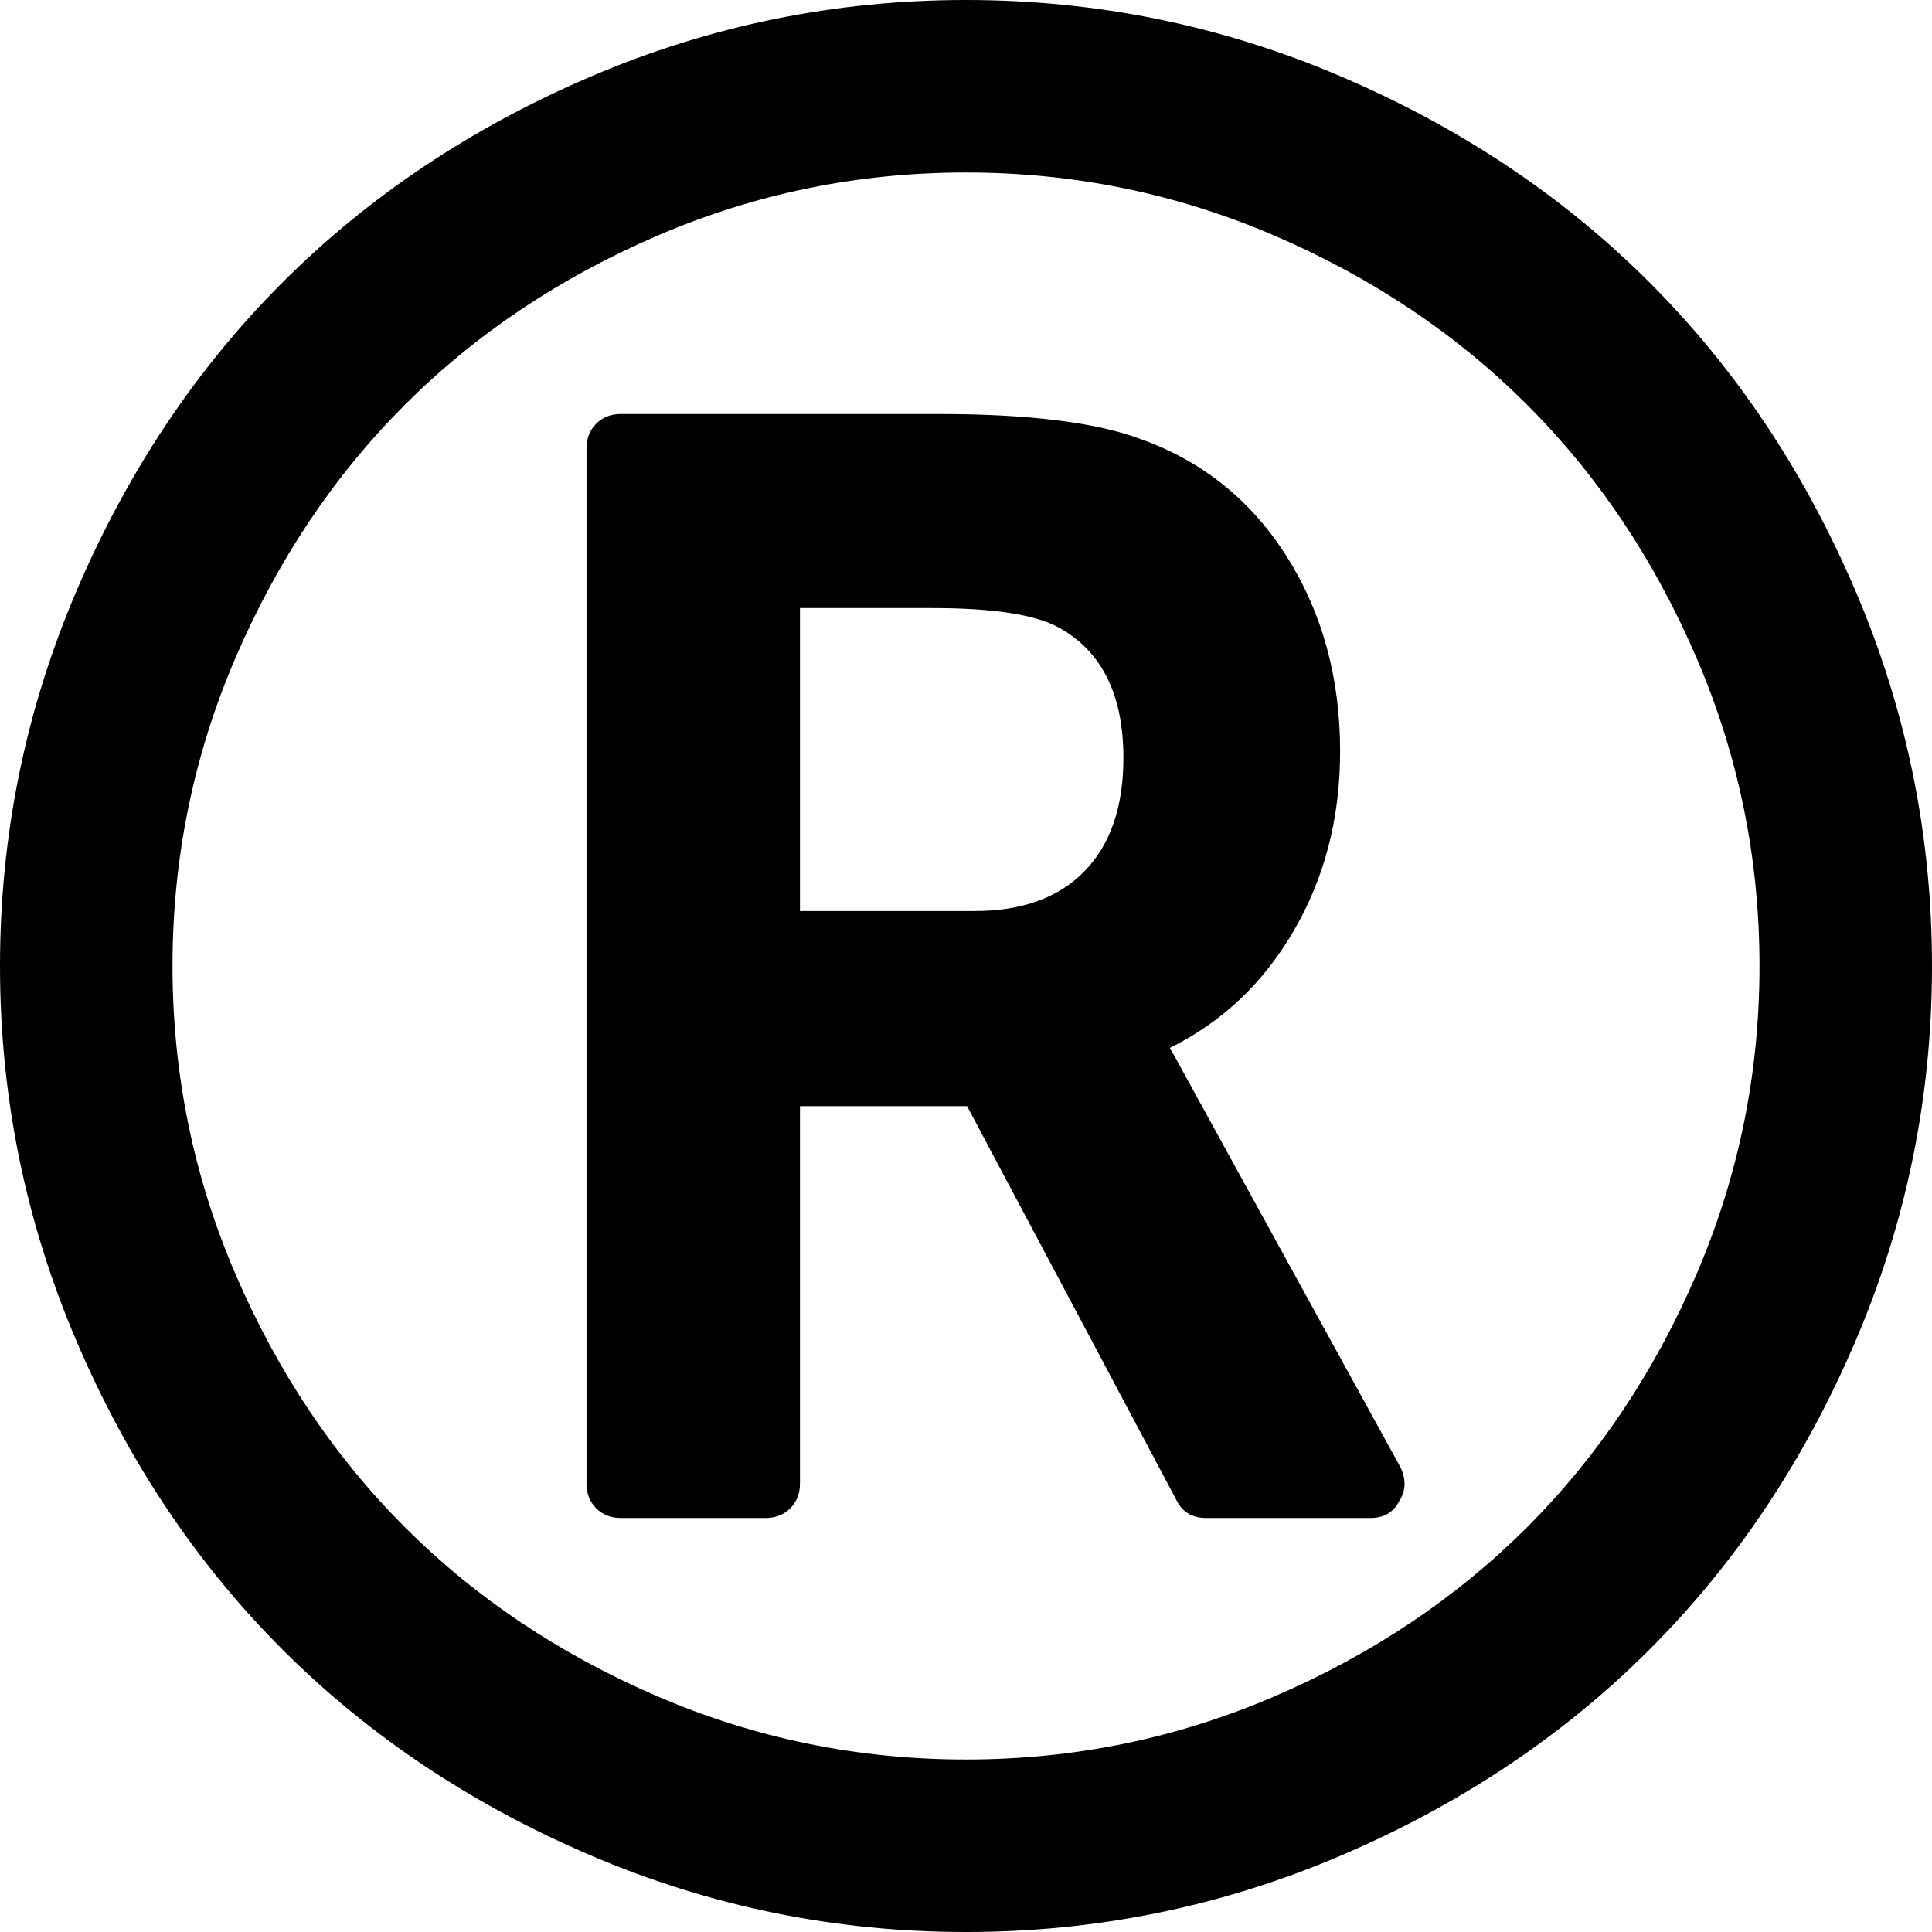
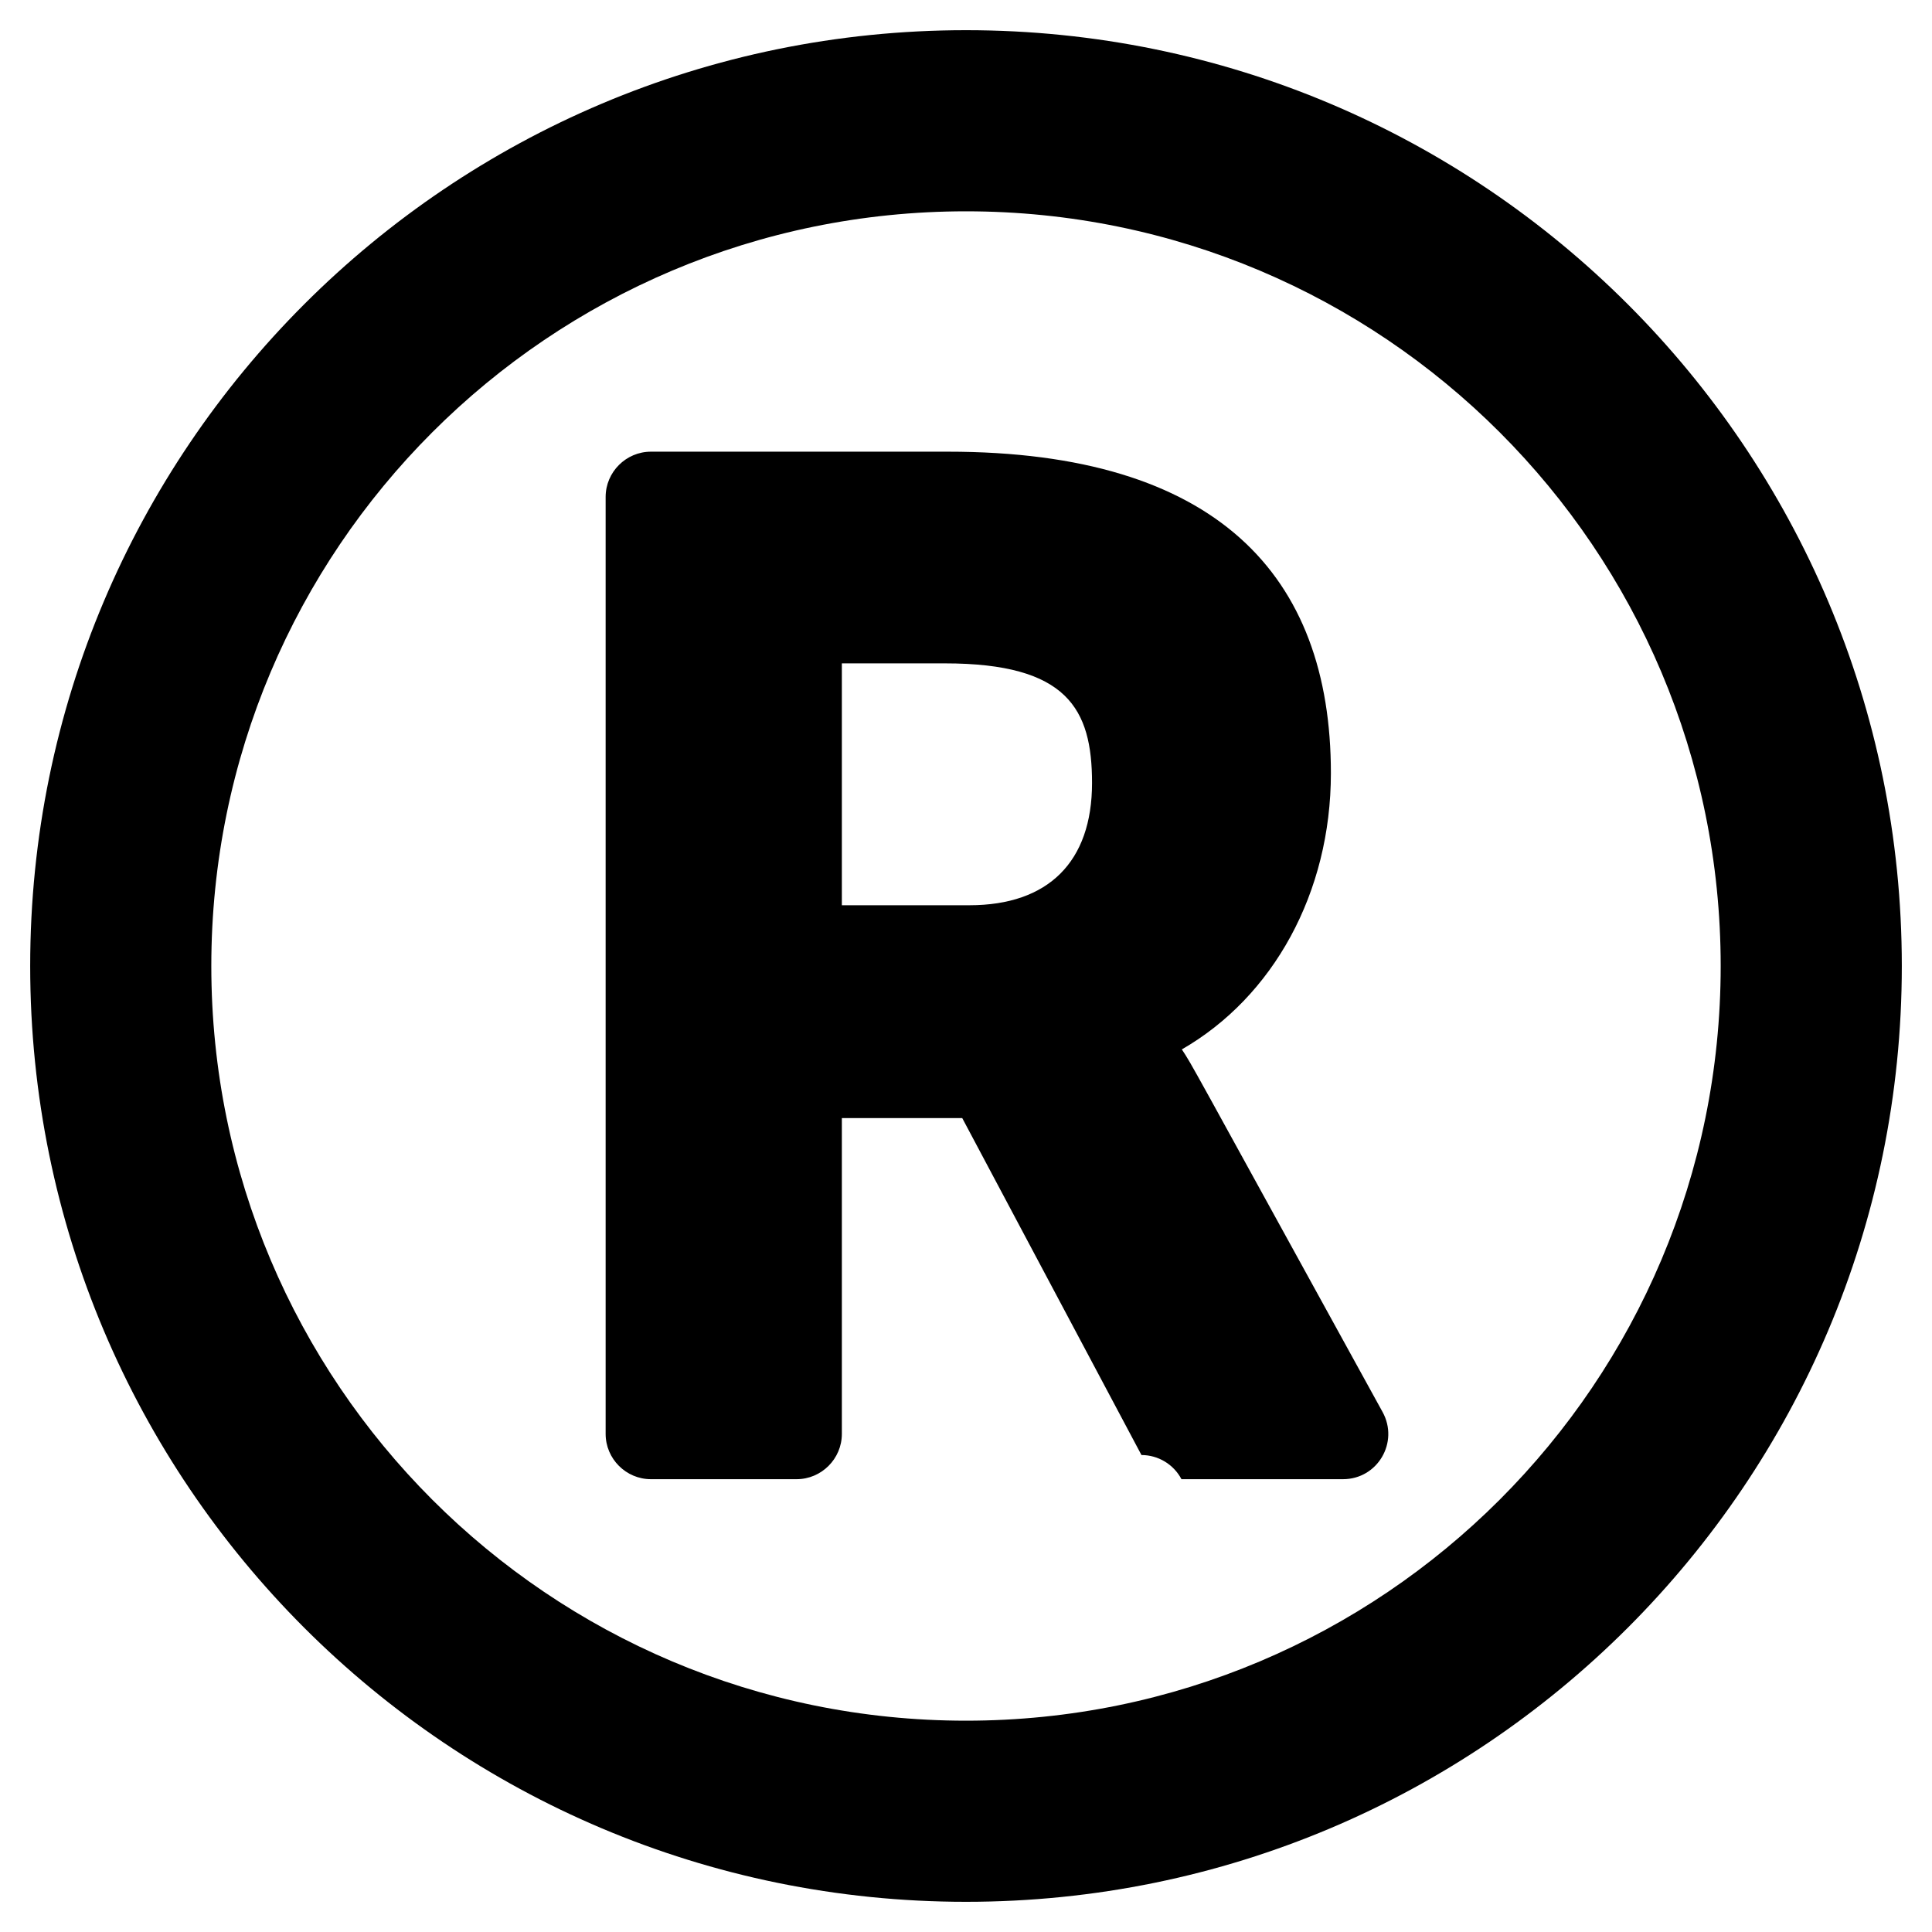
- <svg xmlns="http://www.w3.org/2000/svg" width="100%" height="100%" viewBox="0 0 1792 1792">
-   <path fill="#000" d="M1042 703q0-88-60-121-33-18-117-18h-123v281h162q66 0 102-37t36-105zM1094 988l205 373q8 17-1 31-8 16-27 16h-152q-20 0-28-17l-194-365h-155v350q0 14-9 23t-23 9h-134q-14 0-23-9t-9-23v-960q0-14 9-23t23-9h294q128 0 190 24 85 31 134 109t49 180q0 92-42.5 165.5t-115.5 109.5q6 10 9 16zM896 160q-150 0-286 58.5t-234.5 157-157 234.5-58.5 286 58.5 286 157 234.5 234.5 157 286 58.5 286-58.5 234.5-157 157-234.5 58.5-286-58.5-286-157-234.5-234.5-157-286-58.5zM1792 896q0 182-71 348t-191 286-286 191-348 71-348-71-286-191-191-286-71-348 71-348 191-286 286-191 348-71 348 71 286 191 191 286 71 348z" />
+ <svg xmlns="http://www.w3.org/2000/svg" width="100%" height="100%" viewBox="0 0 512 512">
+   <path fill="currentColor" d="M256 8C119 8 8 119 8 256S119 504 256 504 504 393 504 256 393 8 256 8zM256 456C145.5 456 56 366.5 56 256 56 145.5 145.5 56 256 56 366.5 56 456 145.5 456 256 456 366.5 366.5 456 256 456zM366.4 374.2C313.4 277.9 316.2 282.7 313.2 278.1 337.4 264.2 352.7 236.6 352.7 204.9 352.7 152.4 322.4 119.7 251.2 119.7H172.5C165.9 119.7 160.5 125.1 160.5 131.7V380C160.5 386.6 165.9 392 172.5 392H211.1C217.7 392 223.1 386.6 223.1 380V296.3H255L302.5 385.6A12-12 0 0 1 313.1 392H355.9C365.1 392 370.8 382.2 366.4 374.2zM256.9 239.9H223.1V175.8H250.4C282.9 175.8 289.4 187.9 289.4 207.5 289.4 228.4 277.8 239.9 256.9 239.9z" />
</svg>
